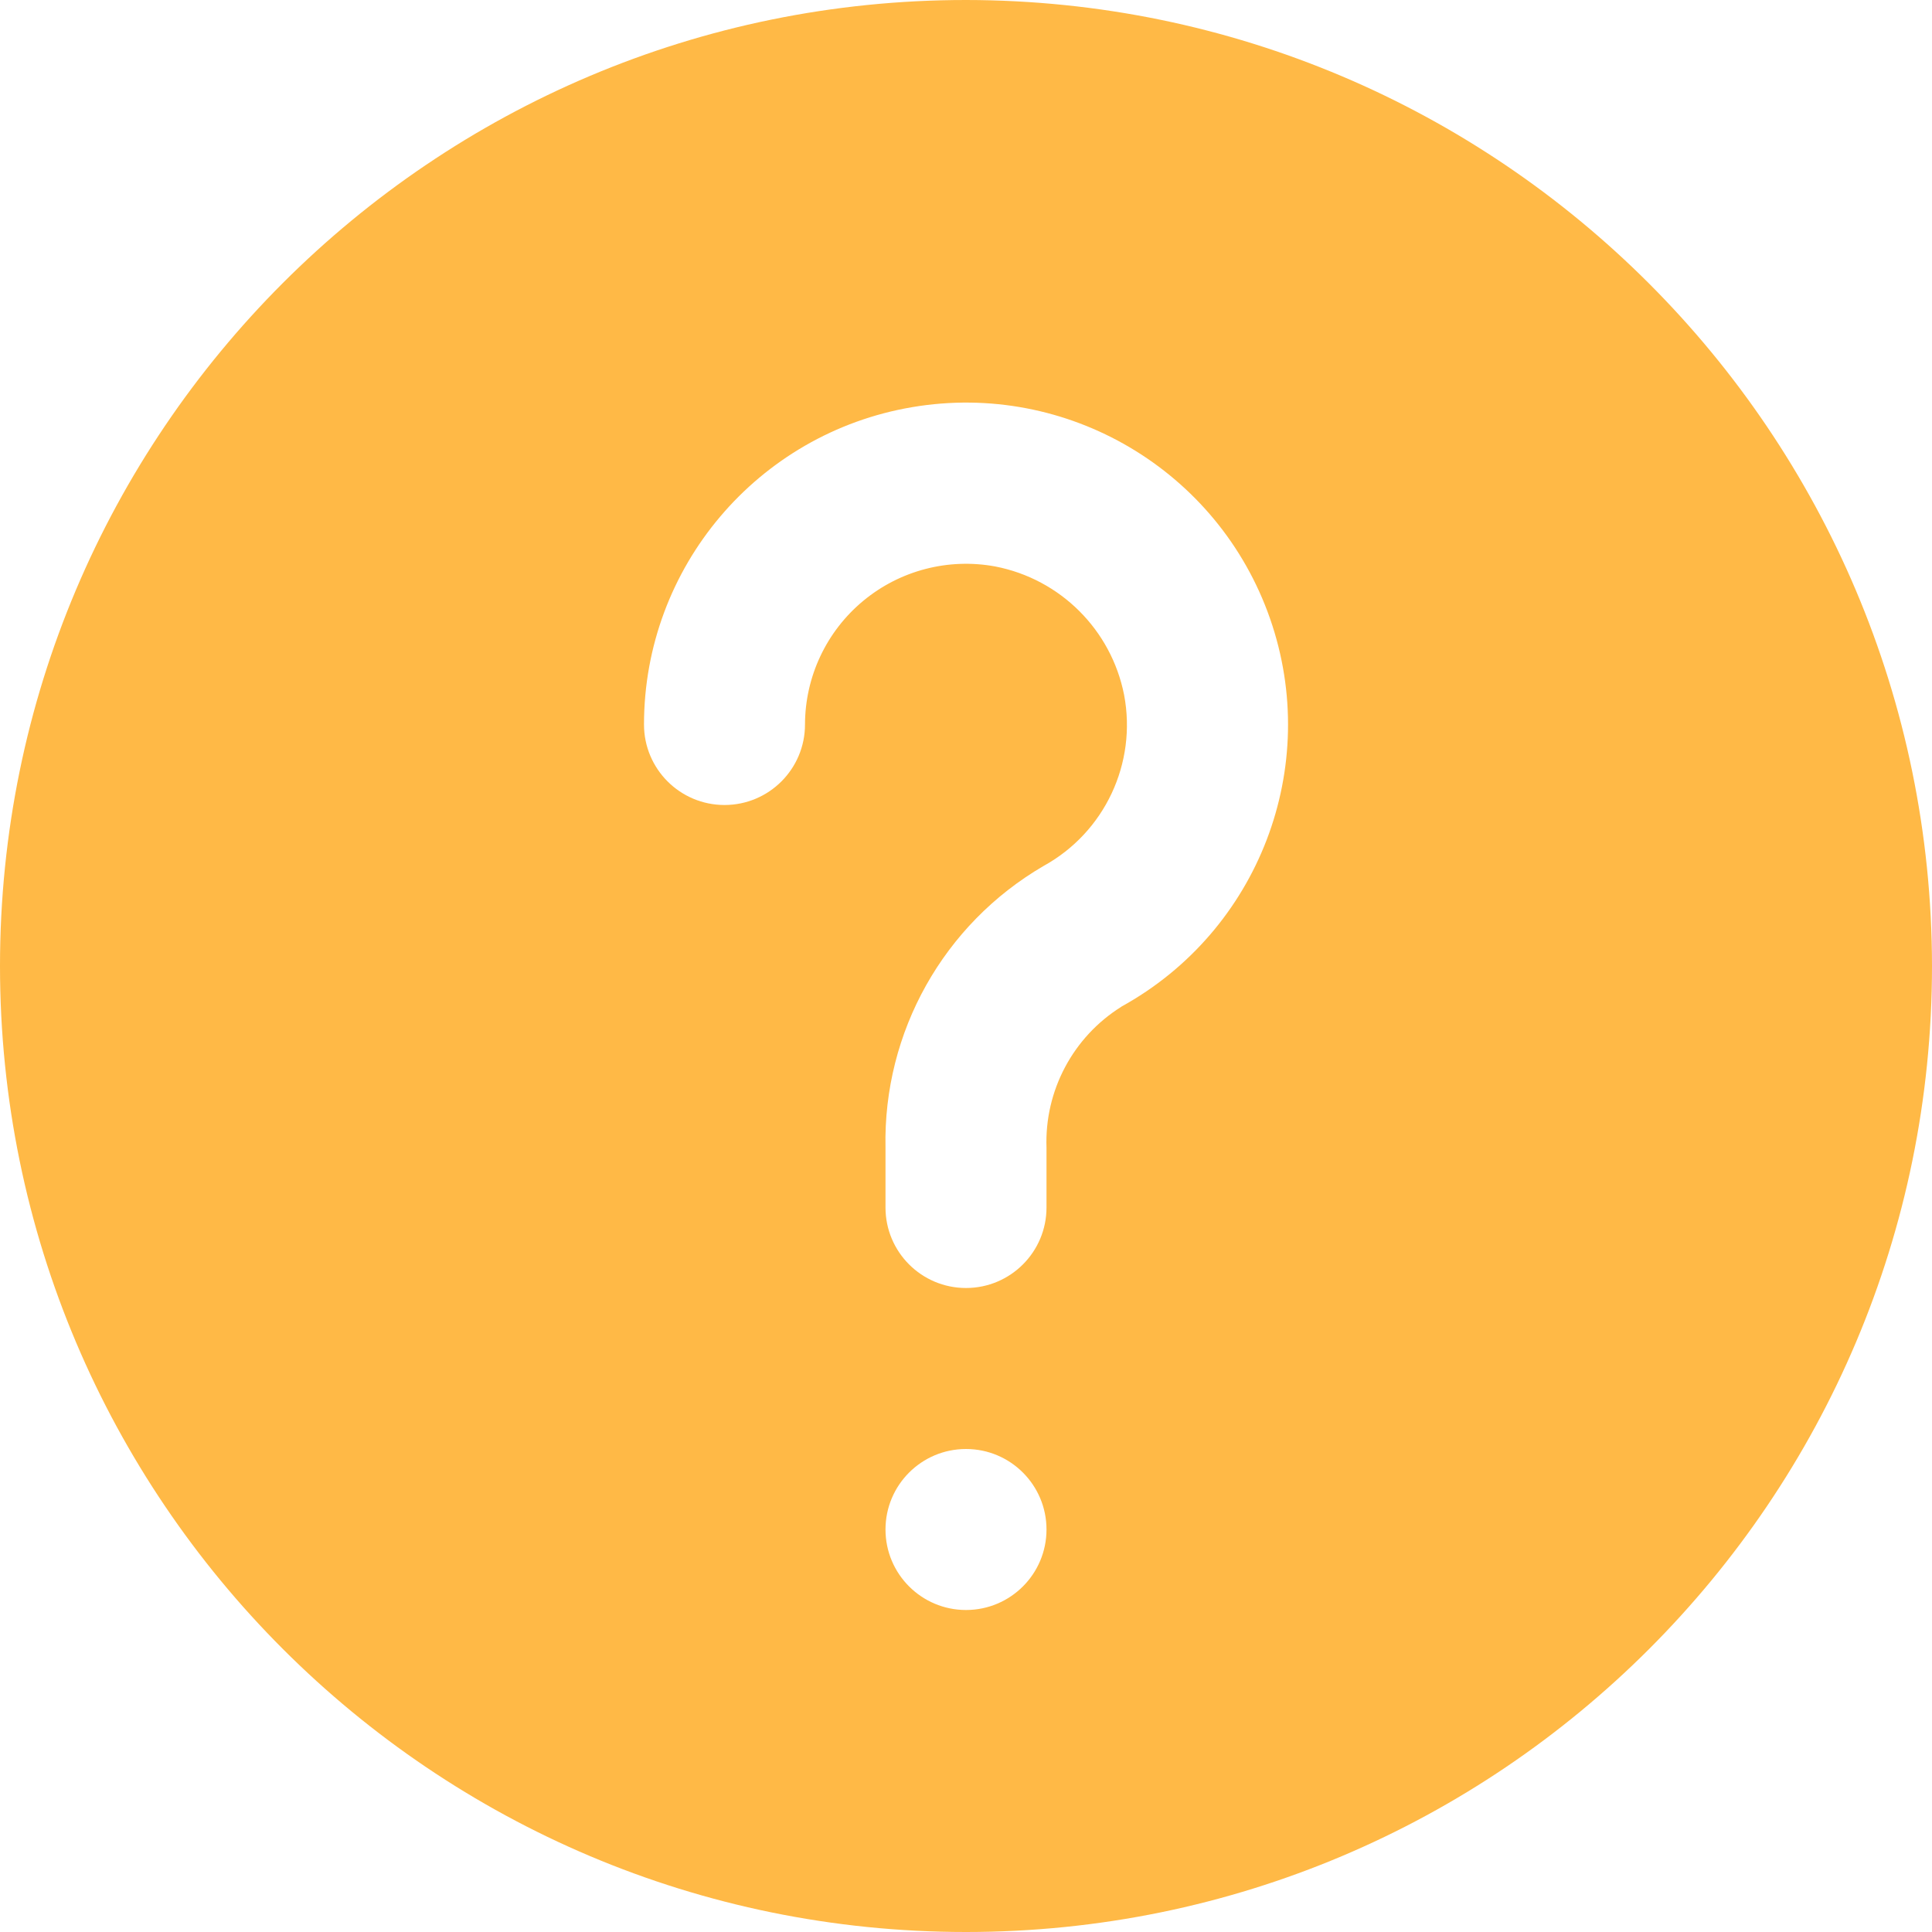
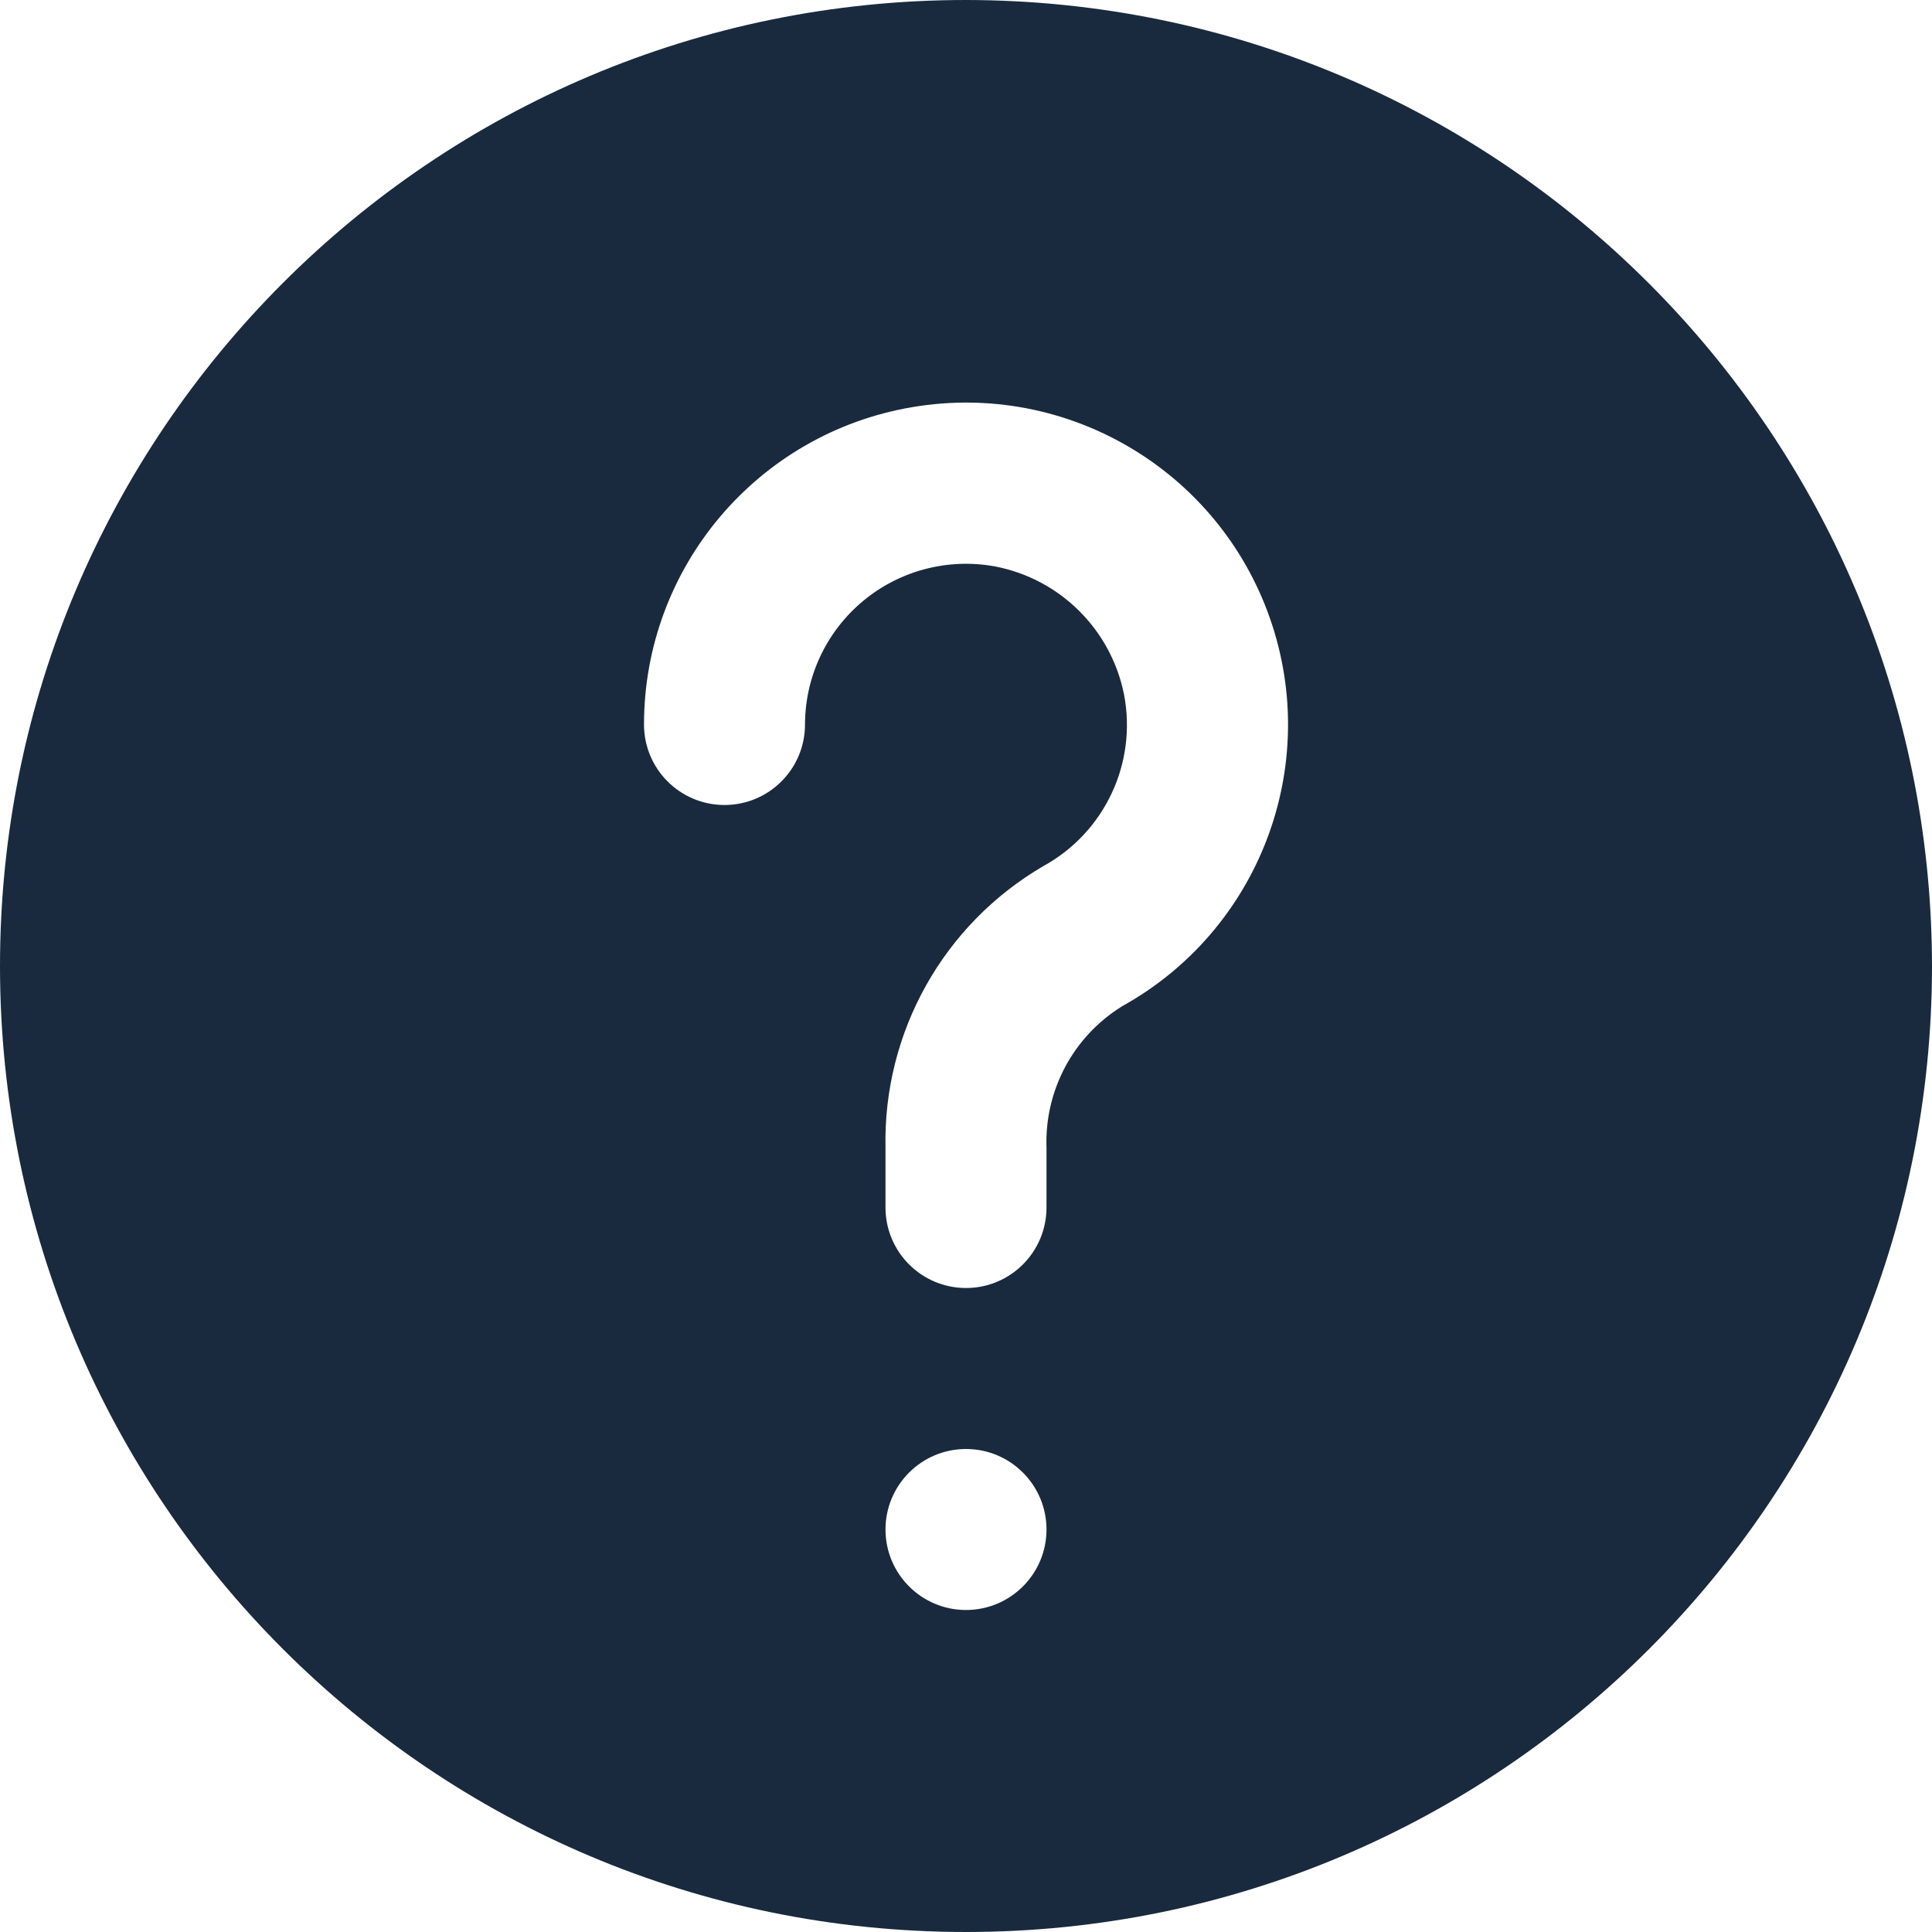
- <svg xmlns="http://www.w3.org/2000/svg" version="1.1" width="512" height="512" x="0" y="0" viewBox="0 0 24 24" style="enable-background:new 0 0 512 512" xml:space="preserve" class="">
+ <svg xmlns="http://www.w3.org/2000/svg" version="1.1" width="512" height="512" x="0" y="0" viewBox="0 0 24 24" style="enable-background:new 0 0 512 512" xml:space="preserve">
  <g>
-     <path d="M12 0a12 12 0 1 0 12 12A12.013 12.013 0 0 0 12 0Zm0 20a1 1 0 1 1 1-1 1 1 0 0 1-1 1Zm1.93-7.494a1.982 1.982 0 0 0-.93 1.751V15a1 1 0 0 1-2 0v-.743a3.954 3.954 0 0 1 1.964-3.5 2 2 0 0 0 1-2.125 2.024 2.024 0 0 0-1.6-1.595A2 2 0 0 0 10 9a1 1 0 0 1-2 0 4 4 0 1 1 5.93 3.505Z" fill="#ffb946" data-original="#000000" class="" />
+     <path d="M12 0a12 12 0 1 0 12 12A12.013 12.013 0 0 0 12 0Zm0 20a1 1 0 1 1 1-1 1 1 0 0 1-1 1Zm1.93-7.494a1.982 1.982 0 0 0-.93 1.751V15a1 1 0 0 1-2 0v-.743a3.954 3.954 0 0 1 1.964-3.5 2 2 0 0 0 1-2.125 2.024 2.024 0 0 0-1.6-1.595A2 2 0 0 0 10 9a1 1 0 0 1-2 0 4 4 0 1 1 5.93 3.505Z" fill="#192a3e" data-original="#000000" />
  </g>
</svg>
